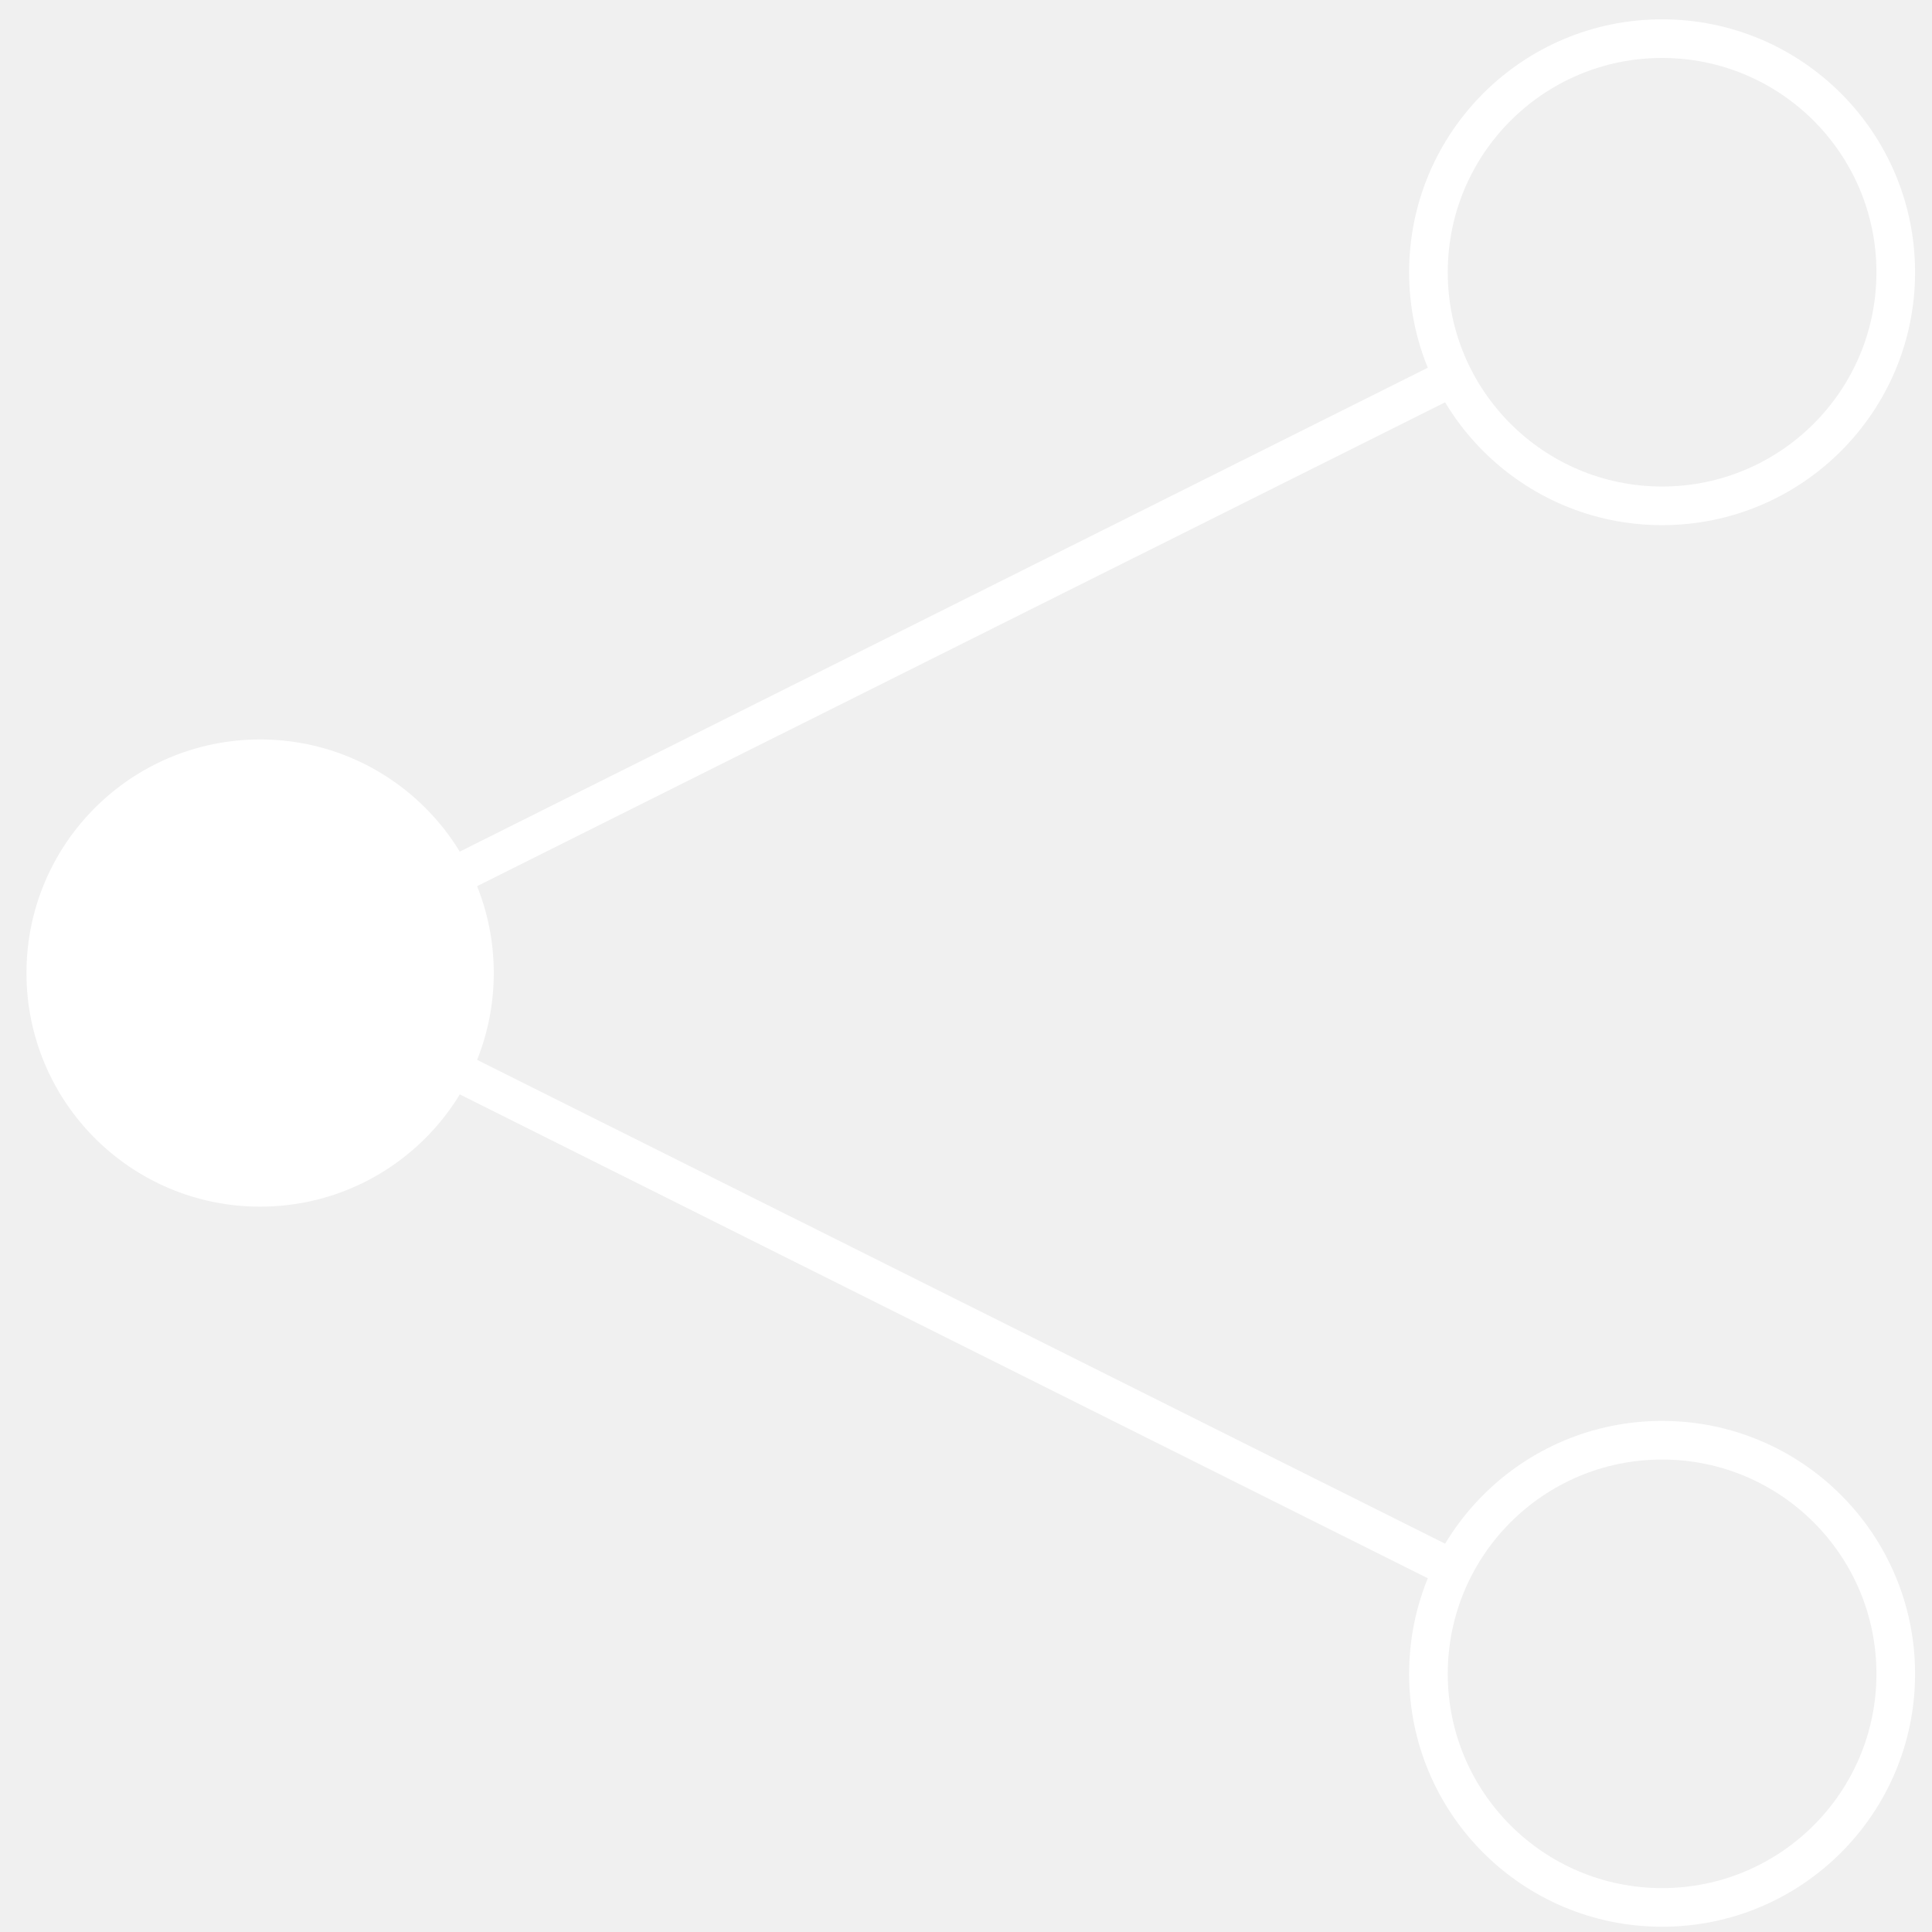
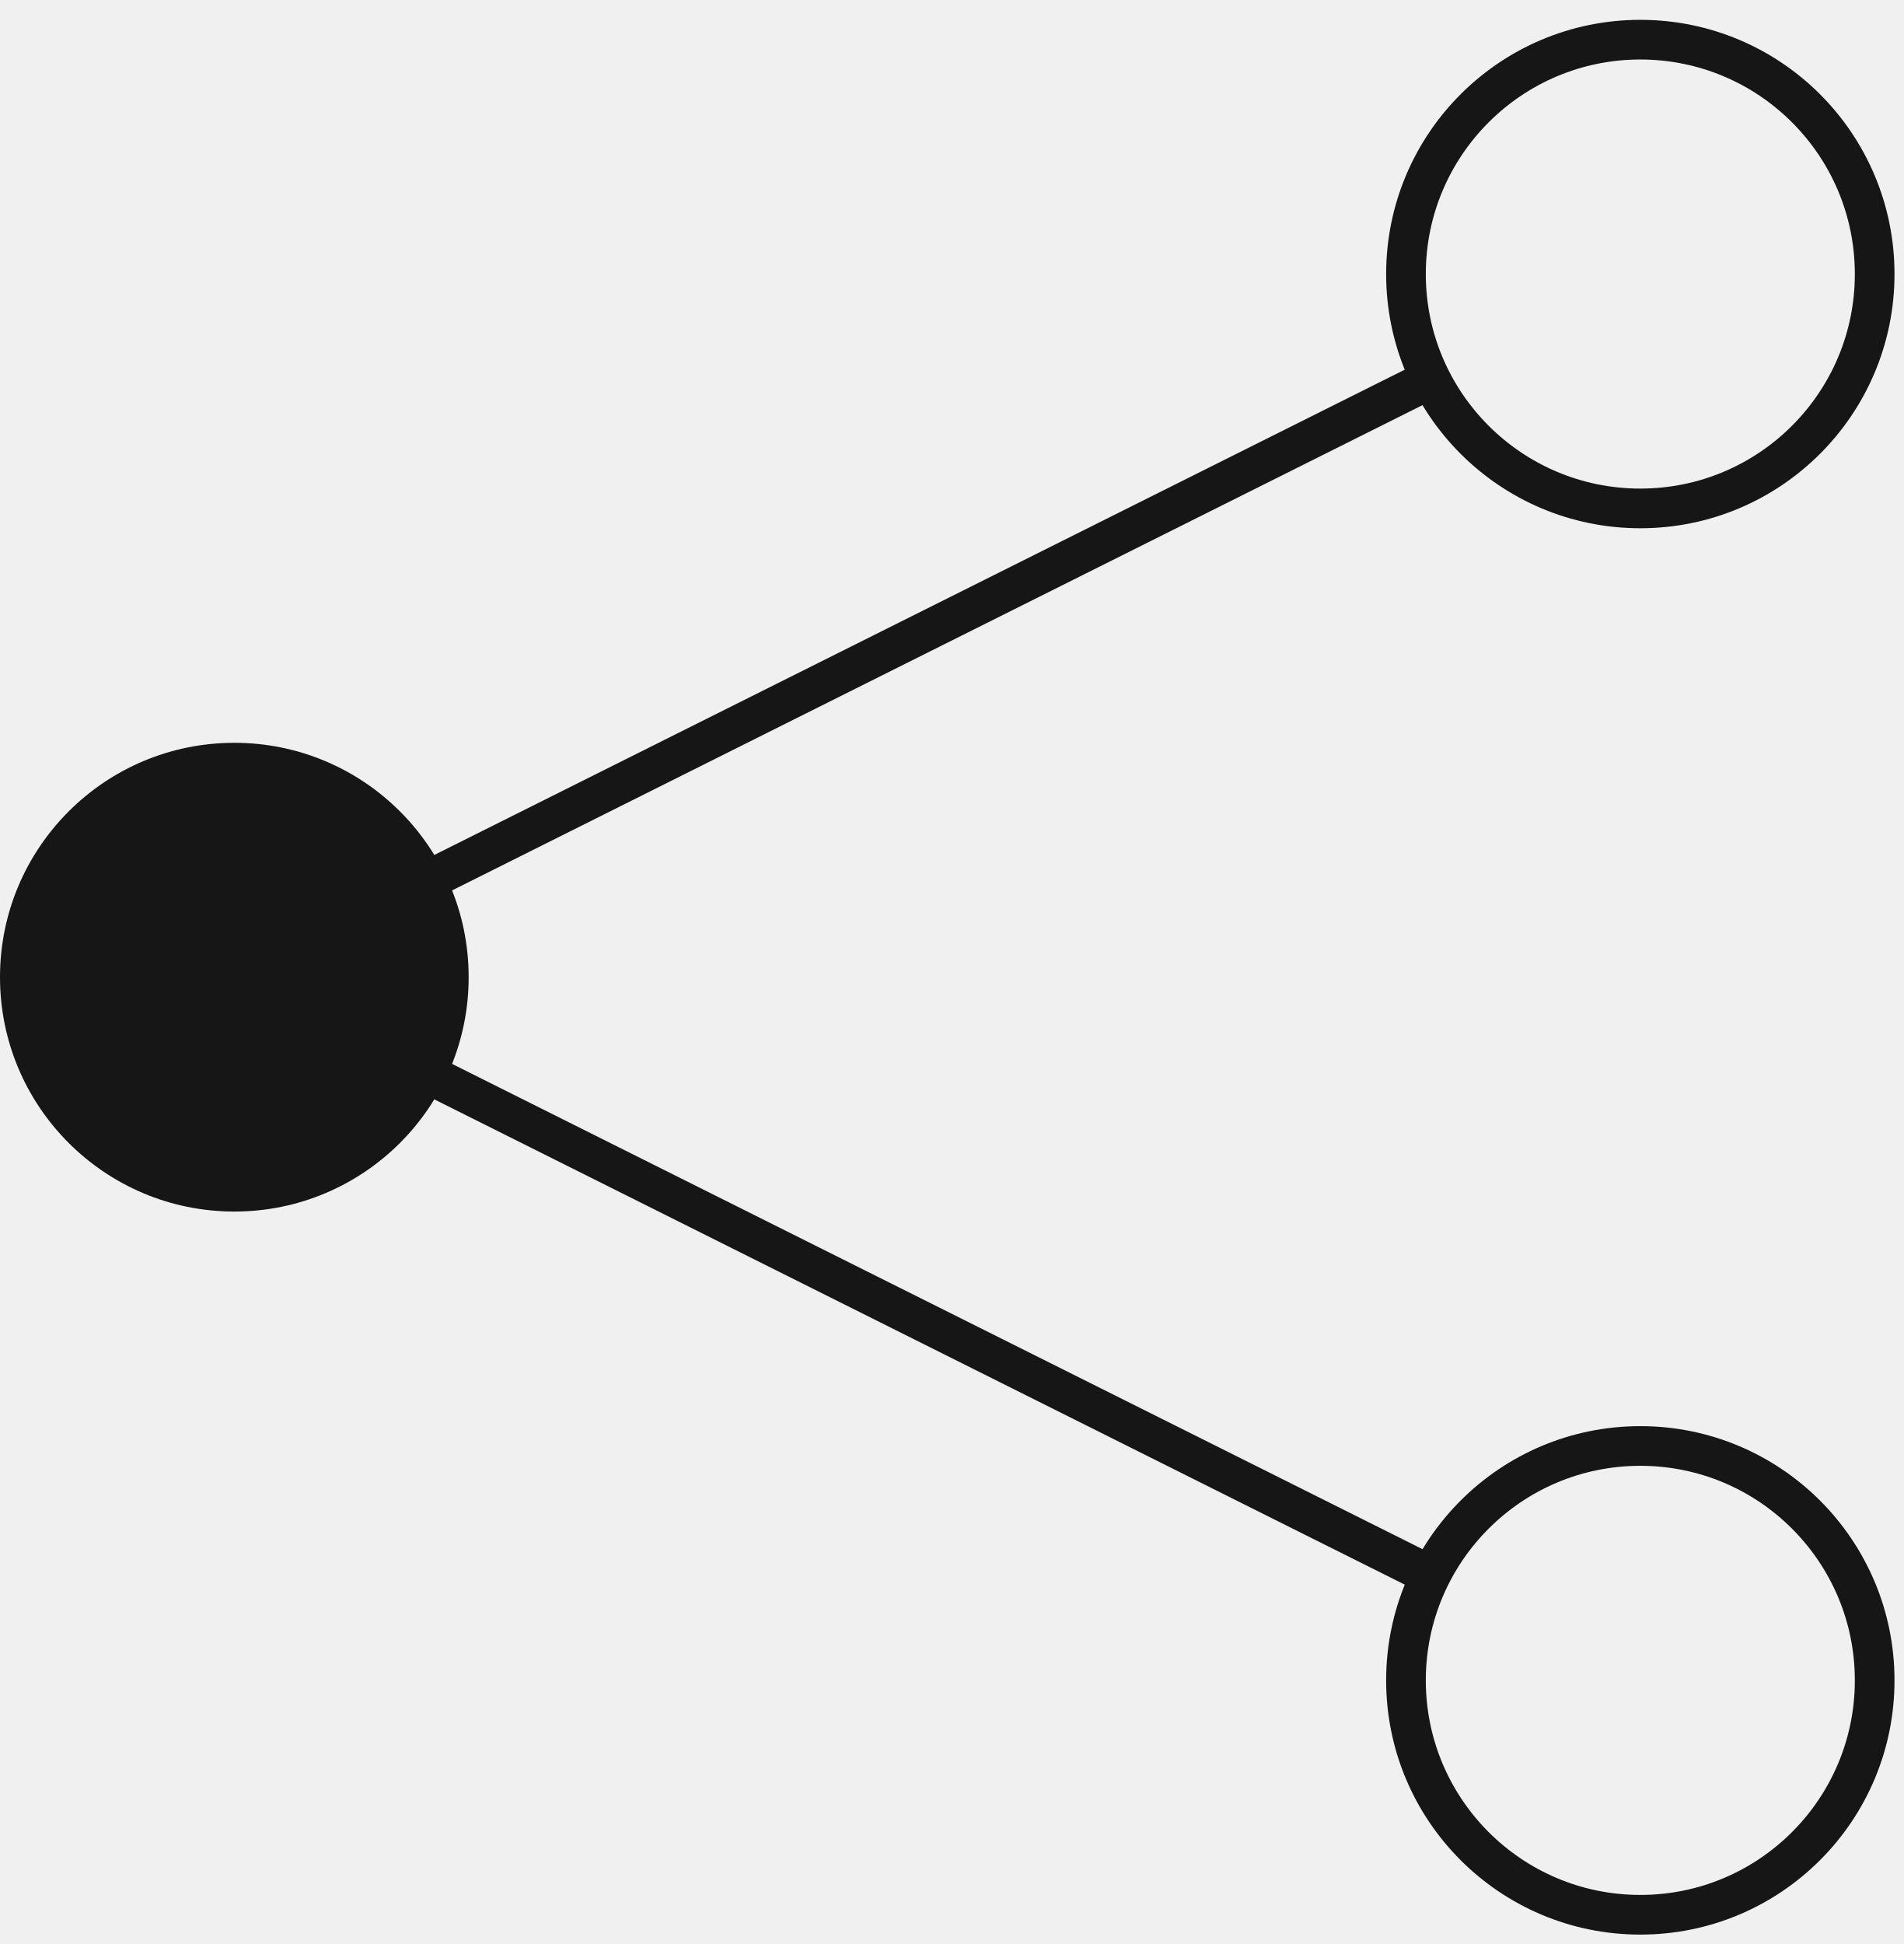
- <svg xmlns="http://www.w3.org/2000/svg" width="50" height="50" viewBox="0 0 50 50" fill="none">
-   <path d="M12.279 25.182C12.279 28.245 9.796 30.728 6.732 30.728C3.668 30.728 1.185 28.245 1.185 25.182C1.185 22.12 3.668 19.637 6.732 19.637C9.796 19.637 12.279 22.12 12.279 25.182Z" fill="#fff" stroke="#fff" />
-   <path d="M43.015 13.091C46.355 13.091 49.062 10.384 49.062 7.046C49.062 3.707 46.355 1 43.015 1C39.675 1 36.968 3.707 36.968 7.046C36.968 10.384 39.675 13.091 43.015 13.091Z" stroke="#fff" stroke-miterlimit="10" />
-   <path d="M43.015 49.364C46.355 49.364 49.062 46.658 49.062 43.319C49.062 39.98 46.355 37.273 43.015 37.273C39.675 37.273 36.968 39.98 36.968 43.319C36.968 46.658 39.675 49.364 43.015 49.364Z" stroke="#fff" stroke-miterlimit="10" />
-   <path d="M37.603 9.75L6.732 25.181L37.603 40.612" stroke="#fff" stroke-miterlimit="10" />
+ <svg xmlns="http://www.w3.org/2000/svg" width="48" height="49" viewBox="0 0 48 49" fill="none">
+   <path d="M5.908 30.538C9.17 30.538 11.815 27.893 11.815 24.63C11.815 21.368 9.17 18.723 5.908 18.723C2.645 18.723 0 21.368 0 24.63C0 27.893 2.645 30.538 5.908 30.538Z" fill="#161616" />
+   <path d="M41.353 12.815C44.616 12.815 47.261 10.17 47.261 6.908C47.261 3.645 44.616 1 41.353 1C38.09 1 35.445 3.645 35.445 6.908C35.445 10.17 38.09 12.815 41.353 12.815Z" stroke="#161616" stroke-miterlimit="10" />
+   <path d="M41.353 48.263C44.616 48.263 47.261 45.618 47.261 42.355C47.261 39.092 44.616 36.447 41.353 36.447C38.09 36.447 35.445 39.092 35.445 42.355C35.445 45.618 38.09 48.263 41.353 48.263Z" stroke="#161616" stroke-miterlimit="10" />
+   <path d="M36.065 9.551L5.906 24.63L36.065 39.709" stroke="#161616" stroke-miterlimit="10" />
</svg>
